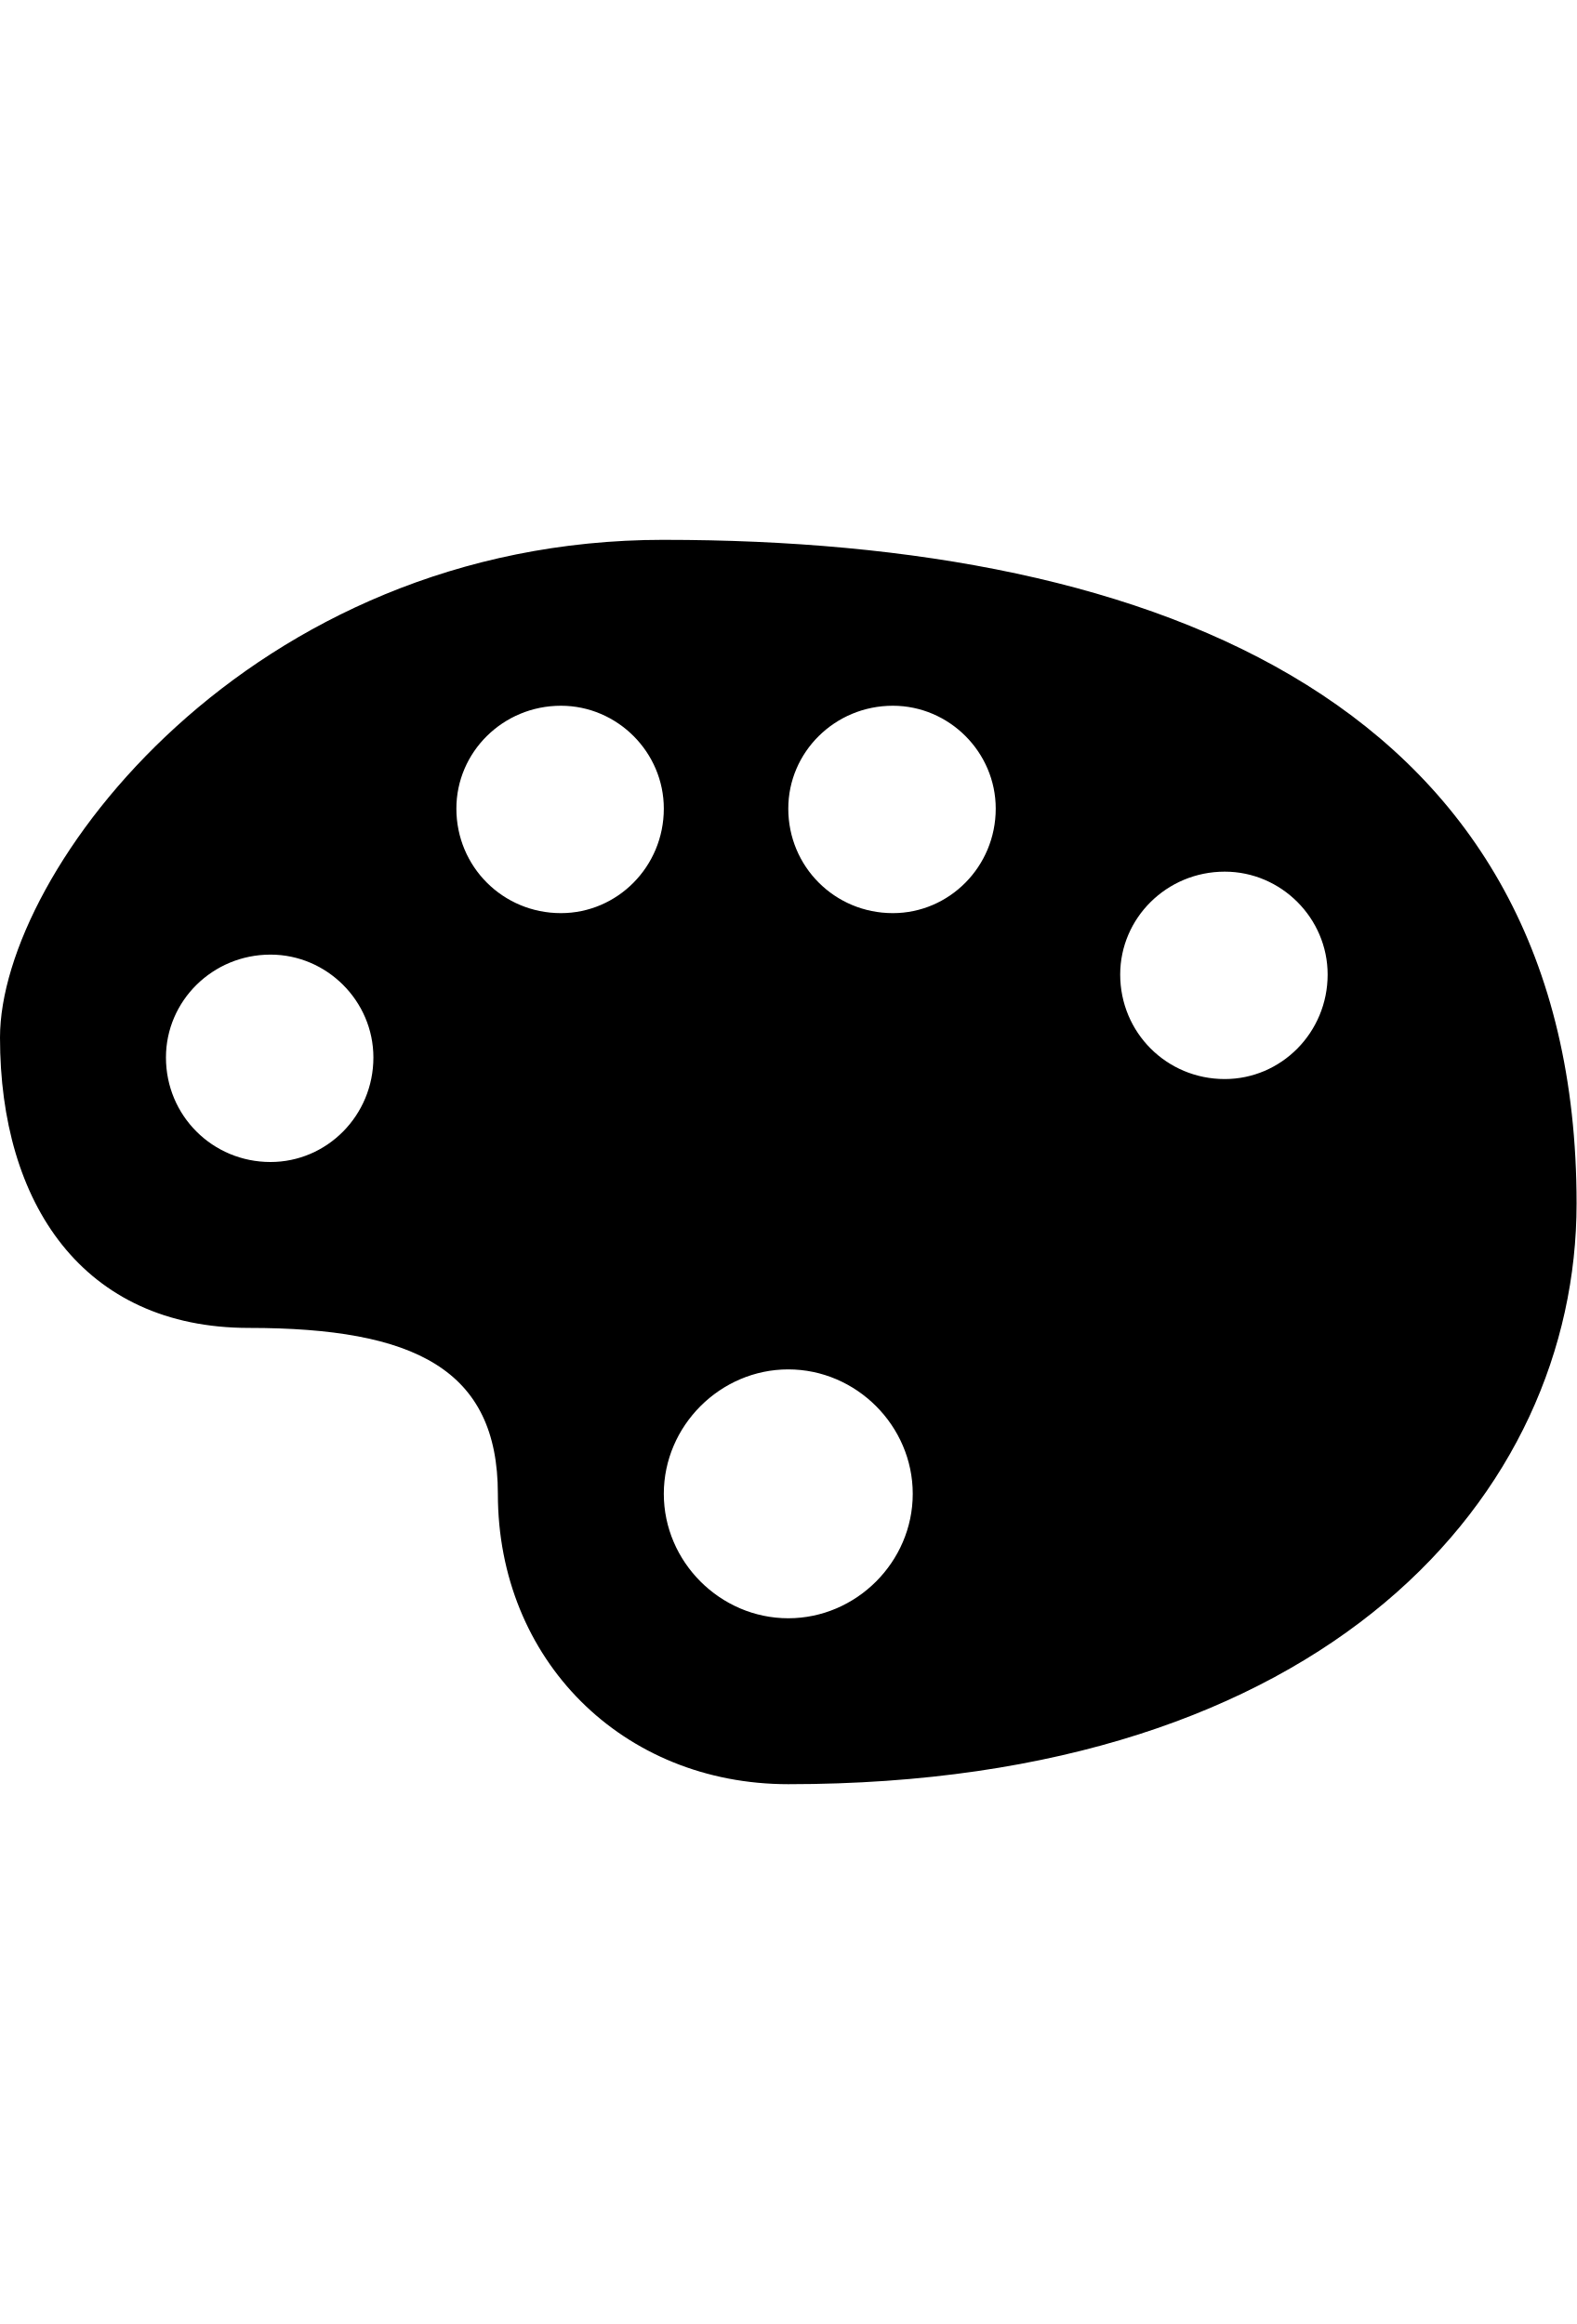
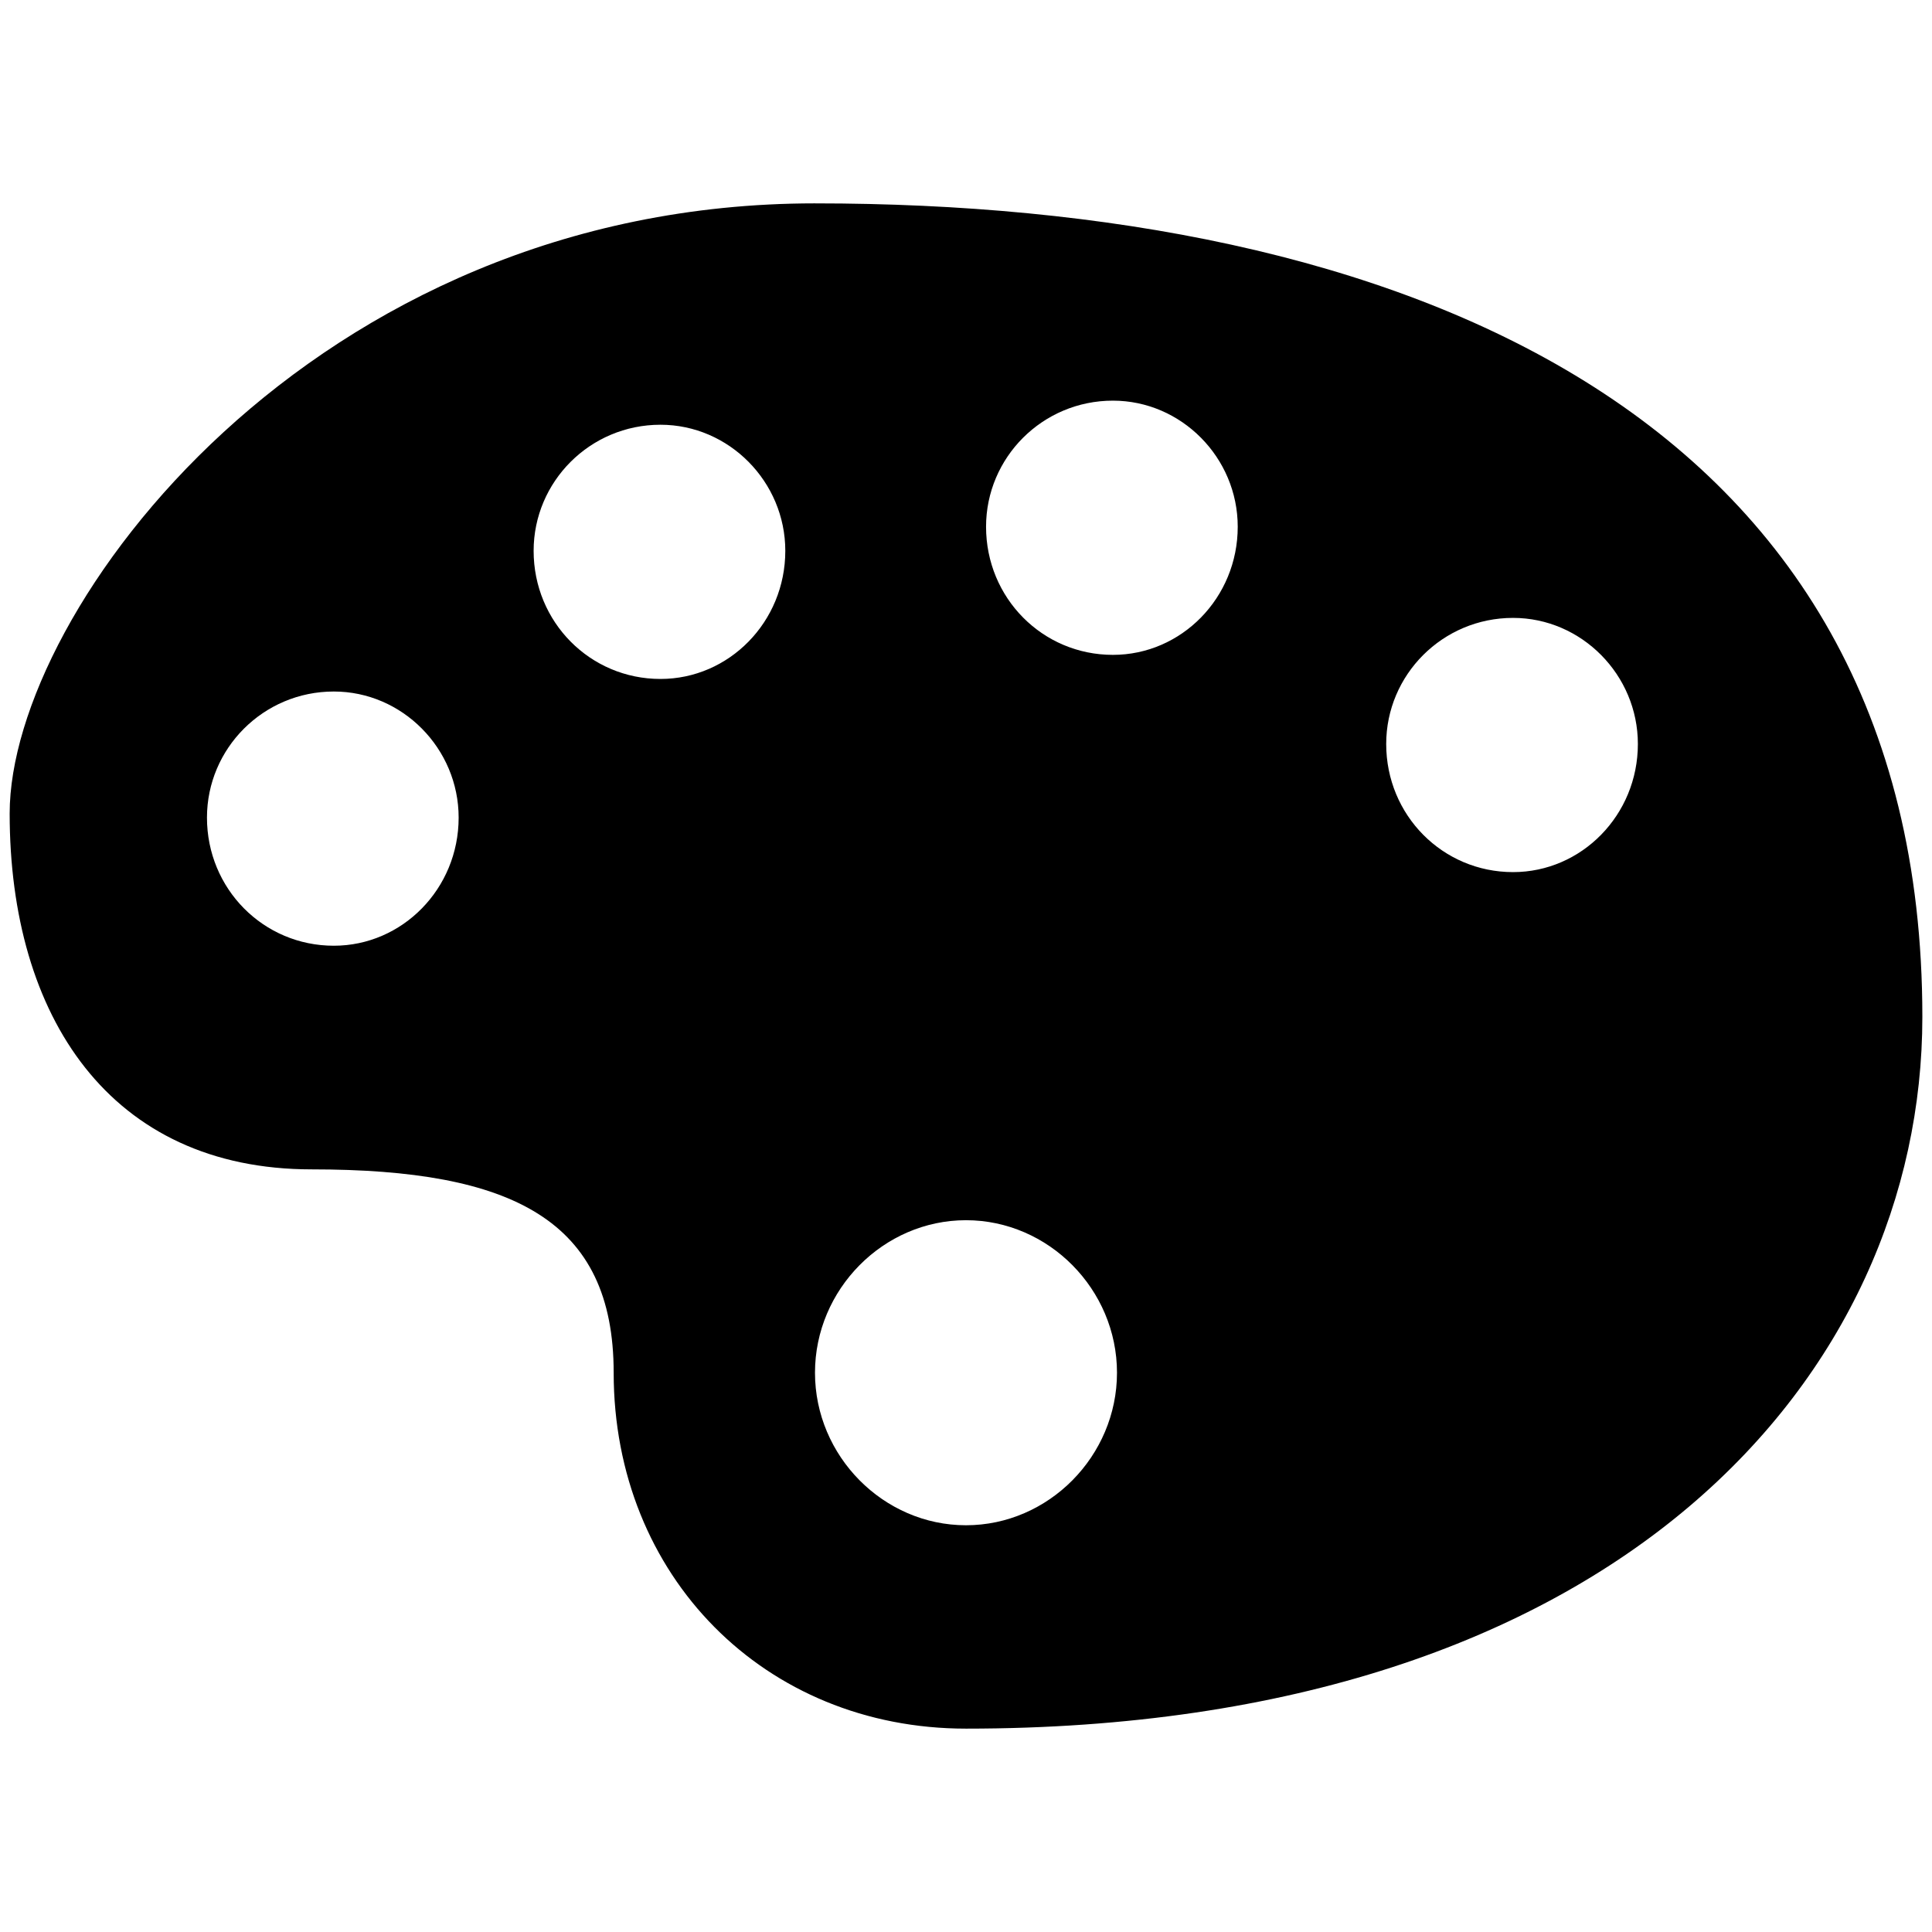
- <svg xmlns="http://www.w3.org/2000/svg" width="680" height="1002.626" viewBox="0 0 179.917 265.278" version="1.1" id="svg1">
+ <svg xmlns="http://www.w3.org/2000/svg" width="1000" height="1000" viewBox="0 0 264.583 264.583" version="1.1" id="svg1">
  <defs id="defs1" />
  <g id="layer1" transform="translate(-124.6188,-95.51458)">
-     <path d="m 200.373,157.134 c -47.346,0 -75.754,37.877 -75.754,56.816 0,18.939 9.469,33.143 28.408,33.143 18.939,0 28.408,4.735 28.408,18.939 0,18.939 14.204,33.143 33.143,33.143 61.55,0 89.958,-33.143 89.958,-66.285 0,-56.816 -47.346,-75.754 -104.162,-75.754 z m -11.742,18.939 c 6.439,0 11.742,5.303 11.742,11.742 0,6.629 -5.303,11.931 -11.742,11.931 -6.628,0 -11.931,-5.303 -11.931,-11.931 0,-6.439 5.303,-11.742 11.931,-11.742 z m 37.877,0 c 6.439,0 11.742,5.303 11.742,11.742 0,6.629 -5.303,11.931 -11.742,11.931 -6.629,0 -11.931,-5.303 -11.931,-11.931 0,-6.439 5.303,-11.742 11.931,-11.742 z m 37.877,18.939 c 6.439,0 11.742,5.303 11.742,11.742 0,6.629 -5.303,11.931 -11.742,11.931 -6.629,0 -11.931,-5.303 -11.931,-11.931 0,-6.439 5.303,-11.742 11.931,-11.742 z m -108.897,9.469 c 6.439,0 11.742,5.303 11.742,11.742 0,6.629 -5.303,11.931 -11.742,11.931 -6.629,0 -11.931,-5.303 -11.931,-11.931 0,-6.439 5.303,-11.742 11.931,-11.742 z m 59.088,47.346 c 7.765,0 14.204,6.439 14.204,14.204 0,7.765 -6.439,14.204 -14.204,14.204 -7.765,0 -14.204,-6.439 -14.204,-14.204 0,-7.765 6.439,-14.204 14.204,-14.204 z" id="path47" style="stroke-width:0.189" />
+     <path d="m 236.231,123.365 c -68.931,0 -110.289,55.702 -110.289,83.553 0,27.851 13.786,48.739 41.359,48.739 27.572,0 41.359,6.963 41.359,27.851 0,27.851 20.679,48.739 48.252,48.739 89.61,0 130.969,-48.739 130.969,-97.478 0,-83.553 -72.668,-111.403 -151.648,-111.403 z m -21.162,30.317 c 9.375,0 17.095,7.798 17.095,17.268 0,9.748 -7.72,17.546 -17.095,17.546 -9.65,0 -17.371,-7.798 -17.371,-17.546 0,-9.469 7.72,-17.268 17.371,-17.268 z m 61.959,-3.299 c 9.375,0 17.095,7.798 17.095,17.268 0,9.748 -7.72,17.546 -17.095,17.546 -9.65,0 -17.371,-7.798 -17.371,-17.546 0,-9.469 7.72,-17.268 17.371,-17.268 z m 54.799,29.751 c 9.375,0 17.095,7.798 17.095,17.268 0,9.748 -7.72,17.546 -17.095,17.546 -9.65,0 -17.371,-7.798 -17.371,-17.546 0,-9.469 7.72,-17.268 17.371,-17.268 z m -161.493,10.082 c 9.375,0 17.095,7.798 17.095,17.268 0,9.748 -7.72,17.546 -17.095,17.546 -9.65,0 -17.371,-7.798 -17.371,-17.546 0,-9.469 7.72,-17.268 17.371,-17.268 z m 86.575,72.403 c 11.305,0 20.679,9.469 20.679,20.888 0,11.419 -9.375,20.888 -20.679,20.888 -11.305,0 -20.679,-9.469 -20.679,-20.888 0,-11.419 9.375,-20.888 20.679,-20.888 z" id="path47" style="stroke-width:0.277" />
  </g>
</svg>
